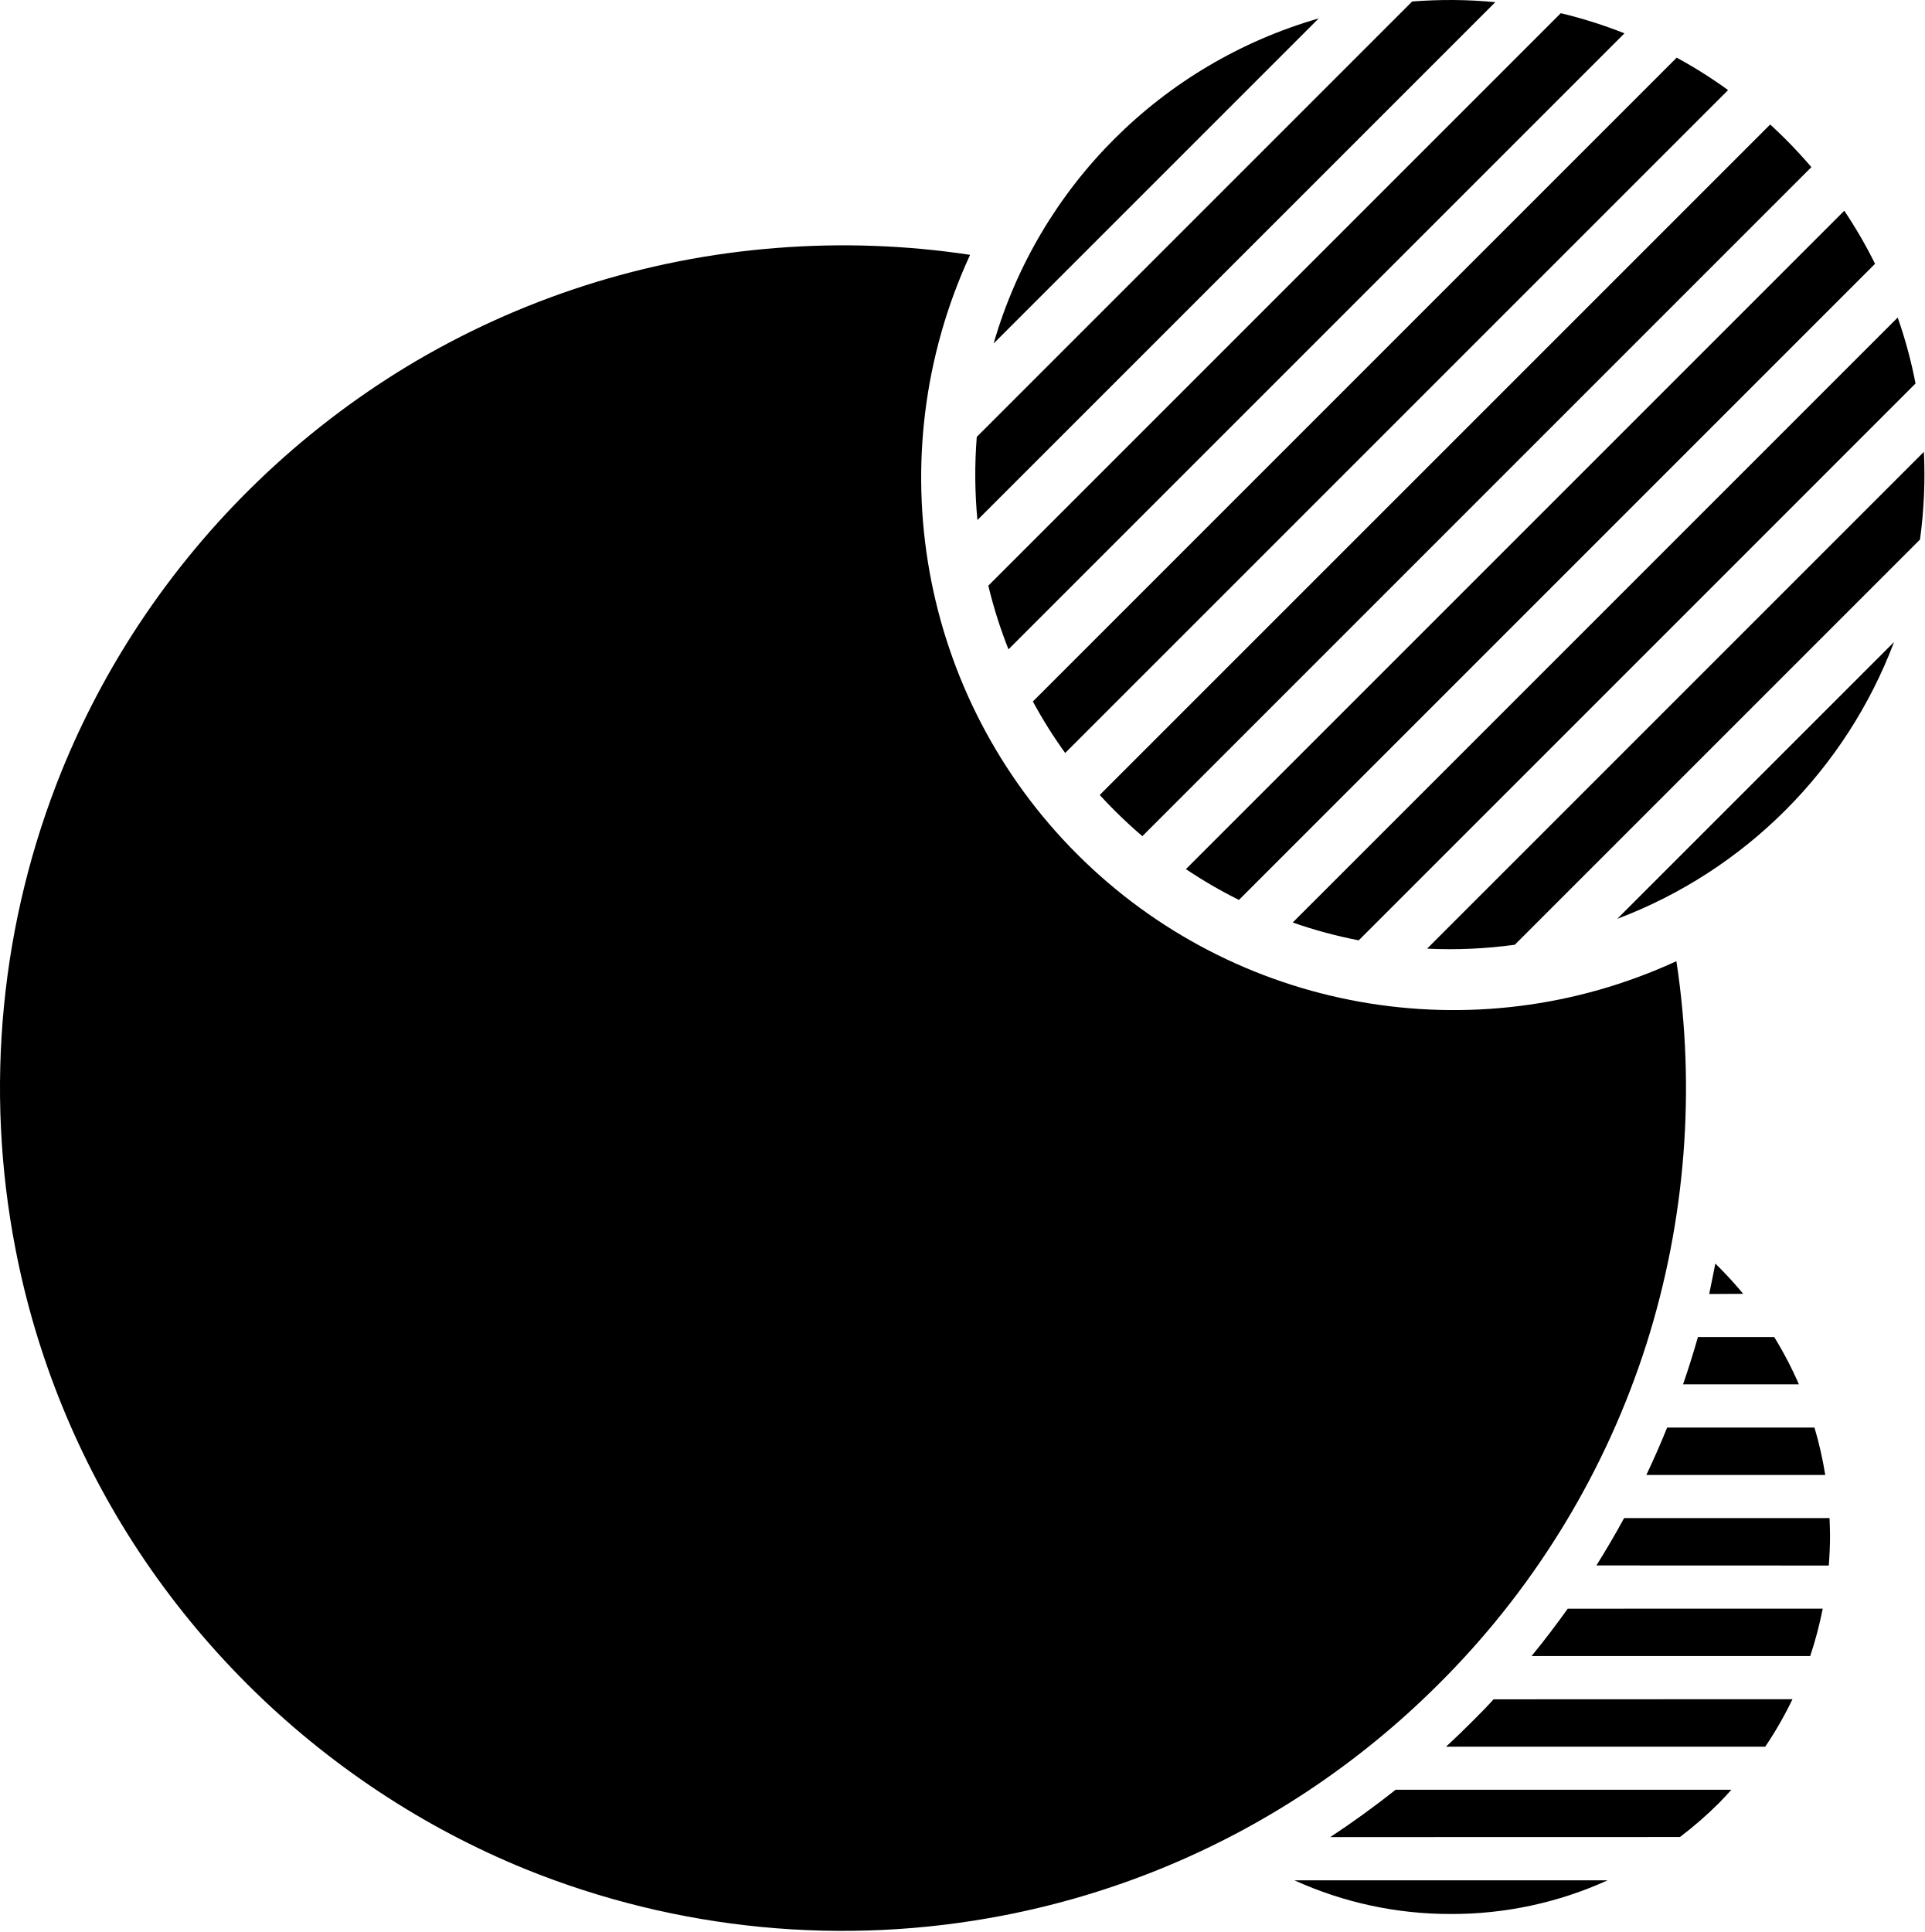
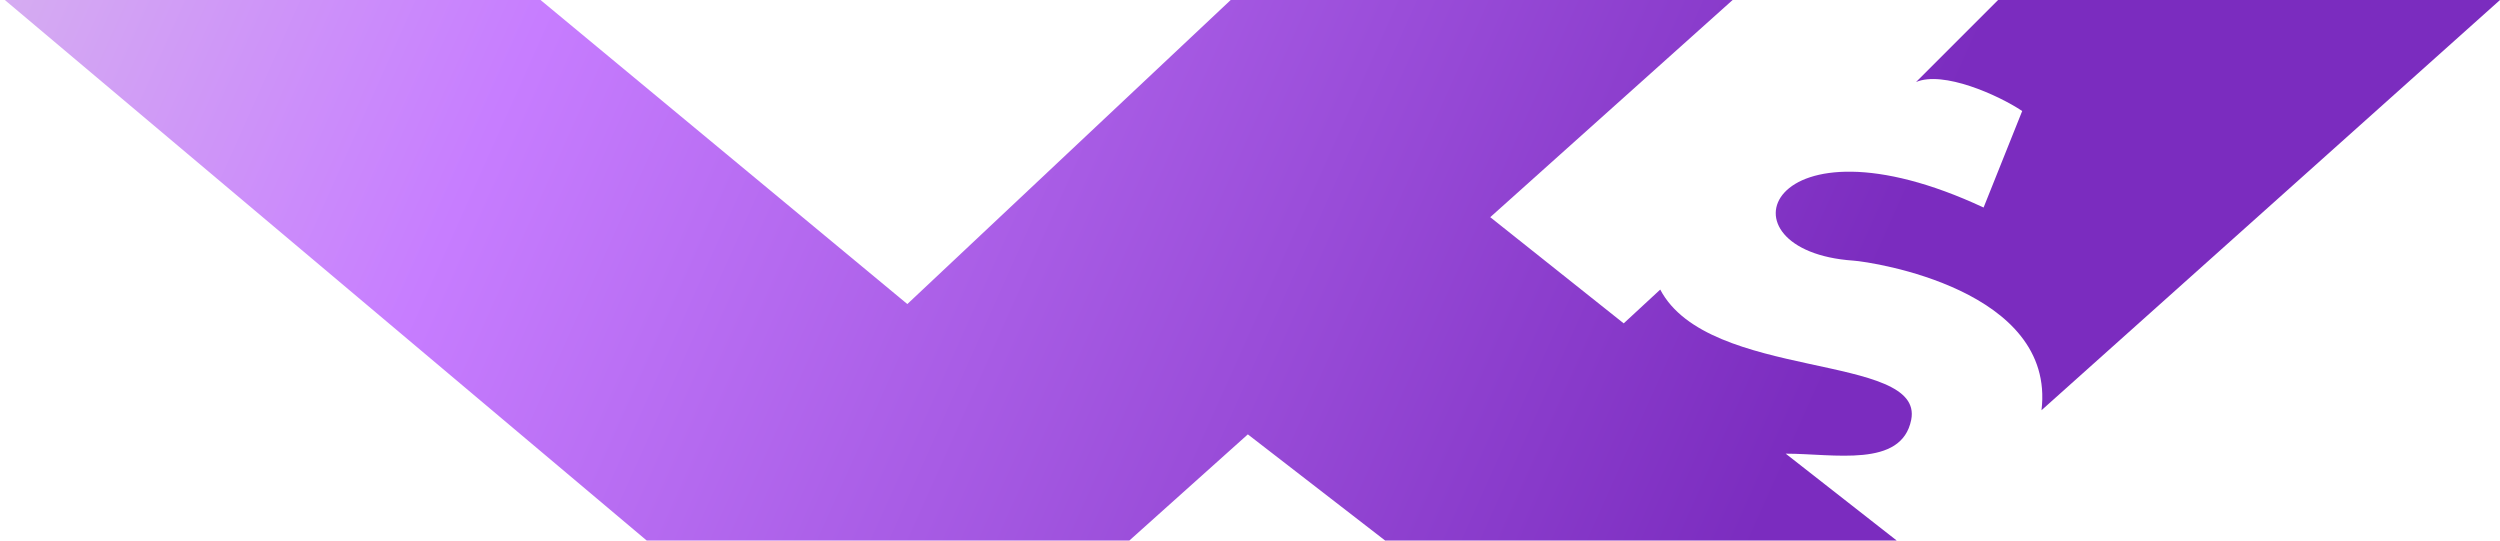
- <svg xmlns="http://www.w3.org/2000/svg" width="256px" height="257px" viewBox="0 0 256 257" version="1.1" preserveAspectRatio="xMidYMid">
-   <g>
-     <path d="M129.047,33.899 C116.63,60.833 122.312,92.65 143.283,113.622 C164.254,134.593 196.072,140.275 223.005,127.858 C225.598,144.937 224.227,162.384 218.999,178.849 C213.704,195.413 204.614,210.503 192.462,222.923 L191.382,224.011 C186.014,229.379 180.117,234.191 173.783,238.375 C161.567,246.438 147.882,252.017 133.511,254.793 C112.163,258.935 90.072,256.798 69.914,248.641 C63.099,245.863 56.575,242.417 50.439,238.353 C37.737,229.953 26.86,219.076 18.459,206.374 C10.405,194.165 4.832,180.49 2.057,166.129 C-2.084,144.779 0.055,122.686 8.215,102.527 C10.986,95.709 14.425,89.182 18.481,83.041 C27.69,69.117 39.867,57.404 54.137,48.743 C69.079,39.721 85.925,34.324 103.327,32.983 C111.907,32.307 120.536,32.615 129.047,33.899 Z M213.79,250.129 L213.823,250.14 C207.283,253.106 200.18,254.628 192.999,254.604 C185.825,254.621 178.731,253.095 172.198,250.129 L213.79,250.129 Z M230.316,238.078 C229.772,238.688 229.26,239.254 228.667,239.847 C227.041,241.468 225.309,242.978 223.48,244.365 L176.959,244.376 C179.93,242.419 182.857,240.3 185.65,238.078 L230.316,238.078 Z M238.447,226.033 C237.396,228.216 236.188,230.321 234.835,232.331 L234.851,232.347 L192.363,232.347 C193.485,231.312 194.628,230.212 195.733,229.106 C196.731,228.109 197.744,227.095 198.682,226.049 L238.447,226.033 Z M242.47,213.988 C242.051,216.123 241.495,218.228 240.804,220.291 L240.831,220.296 L203.735,220.296 C205.406,218.258 207.018,216.139 208.549,213.993 L242.47,213.988 Z M243.376,201.942 C243.413,202.67 243.424,203.425 243.44,204.164 C243.446,205.517 243.381,206.887 243.278,208.229 L243.3,208.251 L212.362,208.24 C213.645,206.191 214.89,204.072 216.05,201.942 L243.376,201.942 Z M241.375,189.902 C241.986,191.967 242.463,194.069 242.804,196.194 L242.836,196.205 L219.004,196.205 C219.98,194.151 220.913,192.032 221.77,189.902 L241.375,189.902 Z M236.016,177.857 C237.257,179.874 238.354,181.977 239.299,184.149 L223.889,184.149 C224.606,182.084 225.264,179.97 225.868,177.857 L236.016,177.857 Z M228.181,168.081 C229.273,169.147 230.316,170.26 231.308,171.419 L231.888,172.109 L227.367,172.131 L227.919,169.422 C228.009,168.973 228.097,168.525 228.181,168.081 Z M255.928,60.104 C256.114,64.001 255.94,67.907 255.41,71.772 L201.508,125.674 C197.643,126.205 193.737,126.378 189.84,126.192 L255.928,60.104 Z M252.445,42.235 C253.446,45.1 254.239,48.034 254.817,51.013 L180.744,125.087 C177.764,124.508 174.831,123.715 171.966,122.714 L252.445,42.235 Z M251.959,85.403 C245.537,102.394 232.124,115.807 215.133,122.229 L251.959,85.403 Z M245.338,28.033 C246.854,30.294 248.221,32.652 249.431,35.091 L164.811,119.711 C162.373,118.5 160.017,117.131 157.758,115.613 L245.338,28.033 Z M235.482,16.559 C236.168,17.188 236.842,17.834 237.504,18.495 C238.715,19.706 239.867,20.952 240.96,22.231 L151.962,111.23 C150.682,110.137 149.437,108.985 148.225,107.773 C147.56,107.108 146.915,106.434 146.29,105.751 L235.482,16.559 Z M223.043,7.668 C225.412,8.958 227.696,10.398 229.88,11.982 L141.696,100.165 C140.117,97.976 138.682,95.687 137.399,93.312 L223.043,7.668 Z M207.627,1.753 C210.511,2.446 213.341,3.342 216.098,4.433 L134.153,86.378 C133.061,83.622 132.166,80.791 131.473,77.908 L207.627,1.753 Z M198.914,0.287 L130.022,69.178 C129.672,65.5 129.643,61.798 129.936,58.114 L187.85,0.2 C191.534,-0.093 195.236,-0.064 198.914,0.287 Z M175.422,2.449 L132.179,45.691 C138.201,24.802 154.532,8.47 175.422,2.449 Z" fill="#000000" />
-   </g>
+ <svg xmlns="http://www.w3.org/2000/svg" width="259" height="56" viewBox="0 0 259 56" fill="none">
+   <path d="M0.5 0H56L94 31.5L127.5 0H179.5L154.388 22.5L168.216 33.5L172 30C177 39.5 199.4 36.5 198 43.5C197 48.5 190 47 185 47L196.5 56H143.5L129.277 45L117 56H67L0.5 0Z" fill="url(#paint0_linear_404_447)" />
+   <path d="M192 27C194 27.138 213 30 211.5 42.5L259 0H207L198.5 8.5C201.3 7.3 207 9.833 209.5 11.5L205.5 21.5C183 11 177.5 26 192 27Z" fill="url(#paint1_linear_404_447)" />
+   <defs>
+     <linearGradient id="paint0_linear_404_447" x1="-31.457" y1="-6.115" x2="288.583" y2="137.177" gradientUnits="userSpaceOnUse">
+       <stop stop-color="#DEC9E9" />
+       <stop offset="0.237" stop-color="#C77DFF" />
+       <stop offset="0.628" stop-color="#7B2CBF" />
+     </linearGradient>
+     <linearGradient id="paint1_linear_404_447" x1="-31.457" y1="-6.115" x2="288.583" y2="137.177" gradientUnits="userSpaceOnUse">
+       <stop stop-color="#DEC9E9" />
+       <stop offset="0.237" stop-color="#C77DFF" />
+       <stop offset="0.628" stop-color="#7B2CBF" />
+     </linearGradient>
+   </defs>
</svg>
